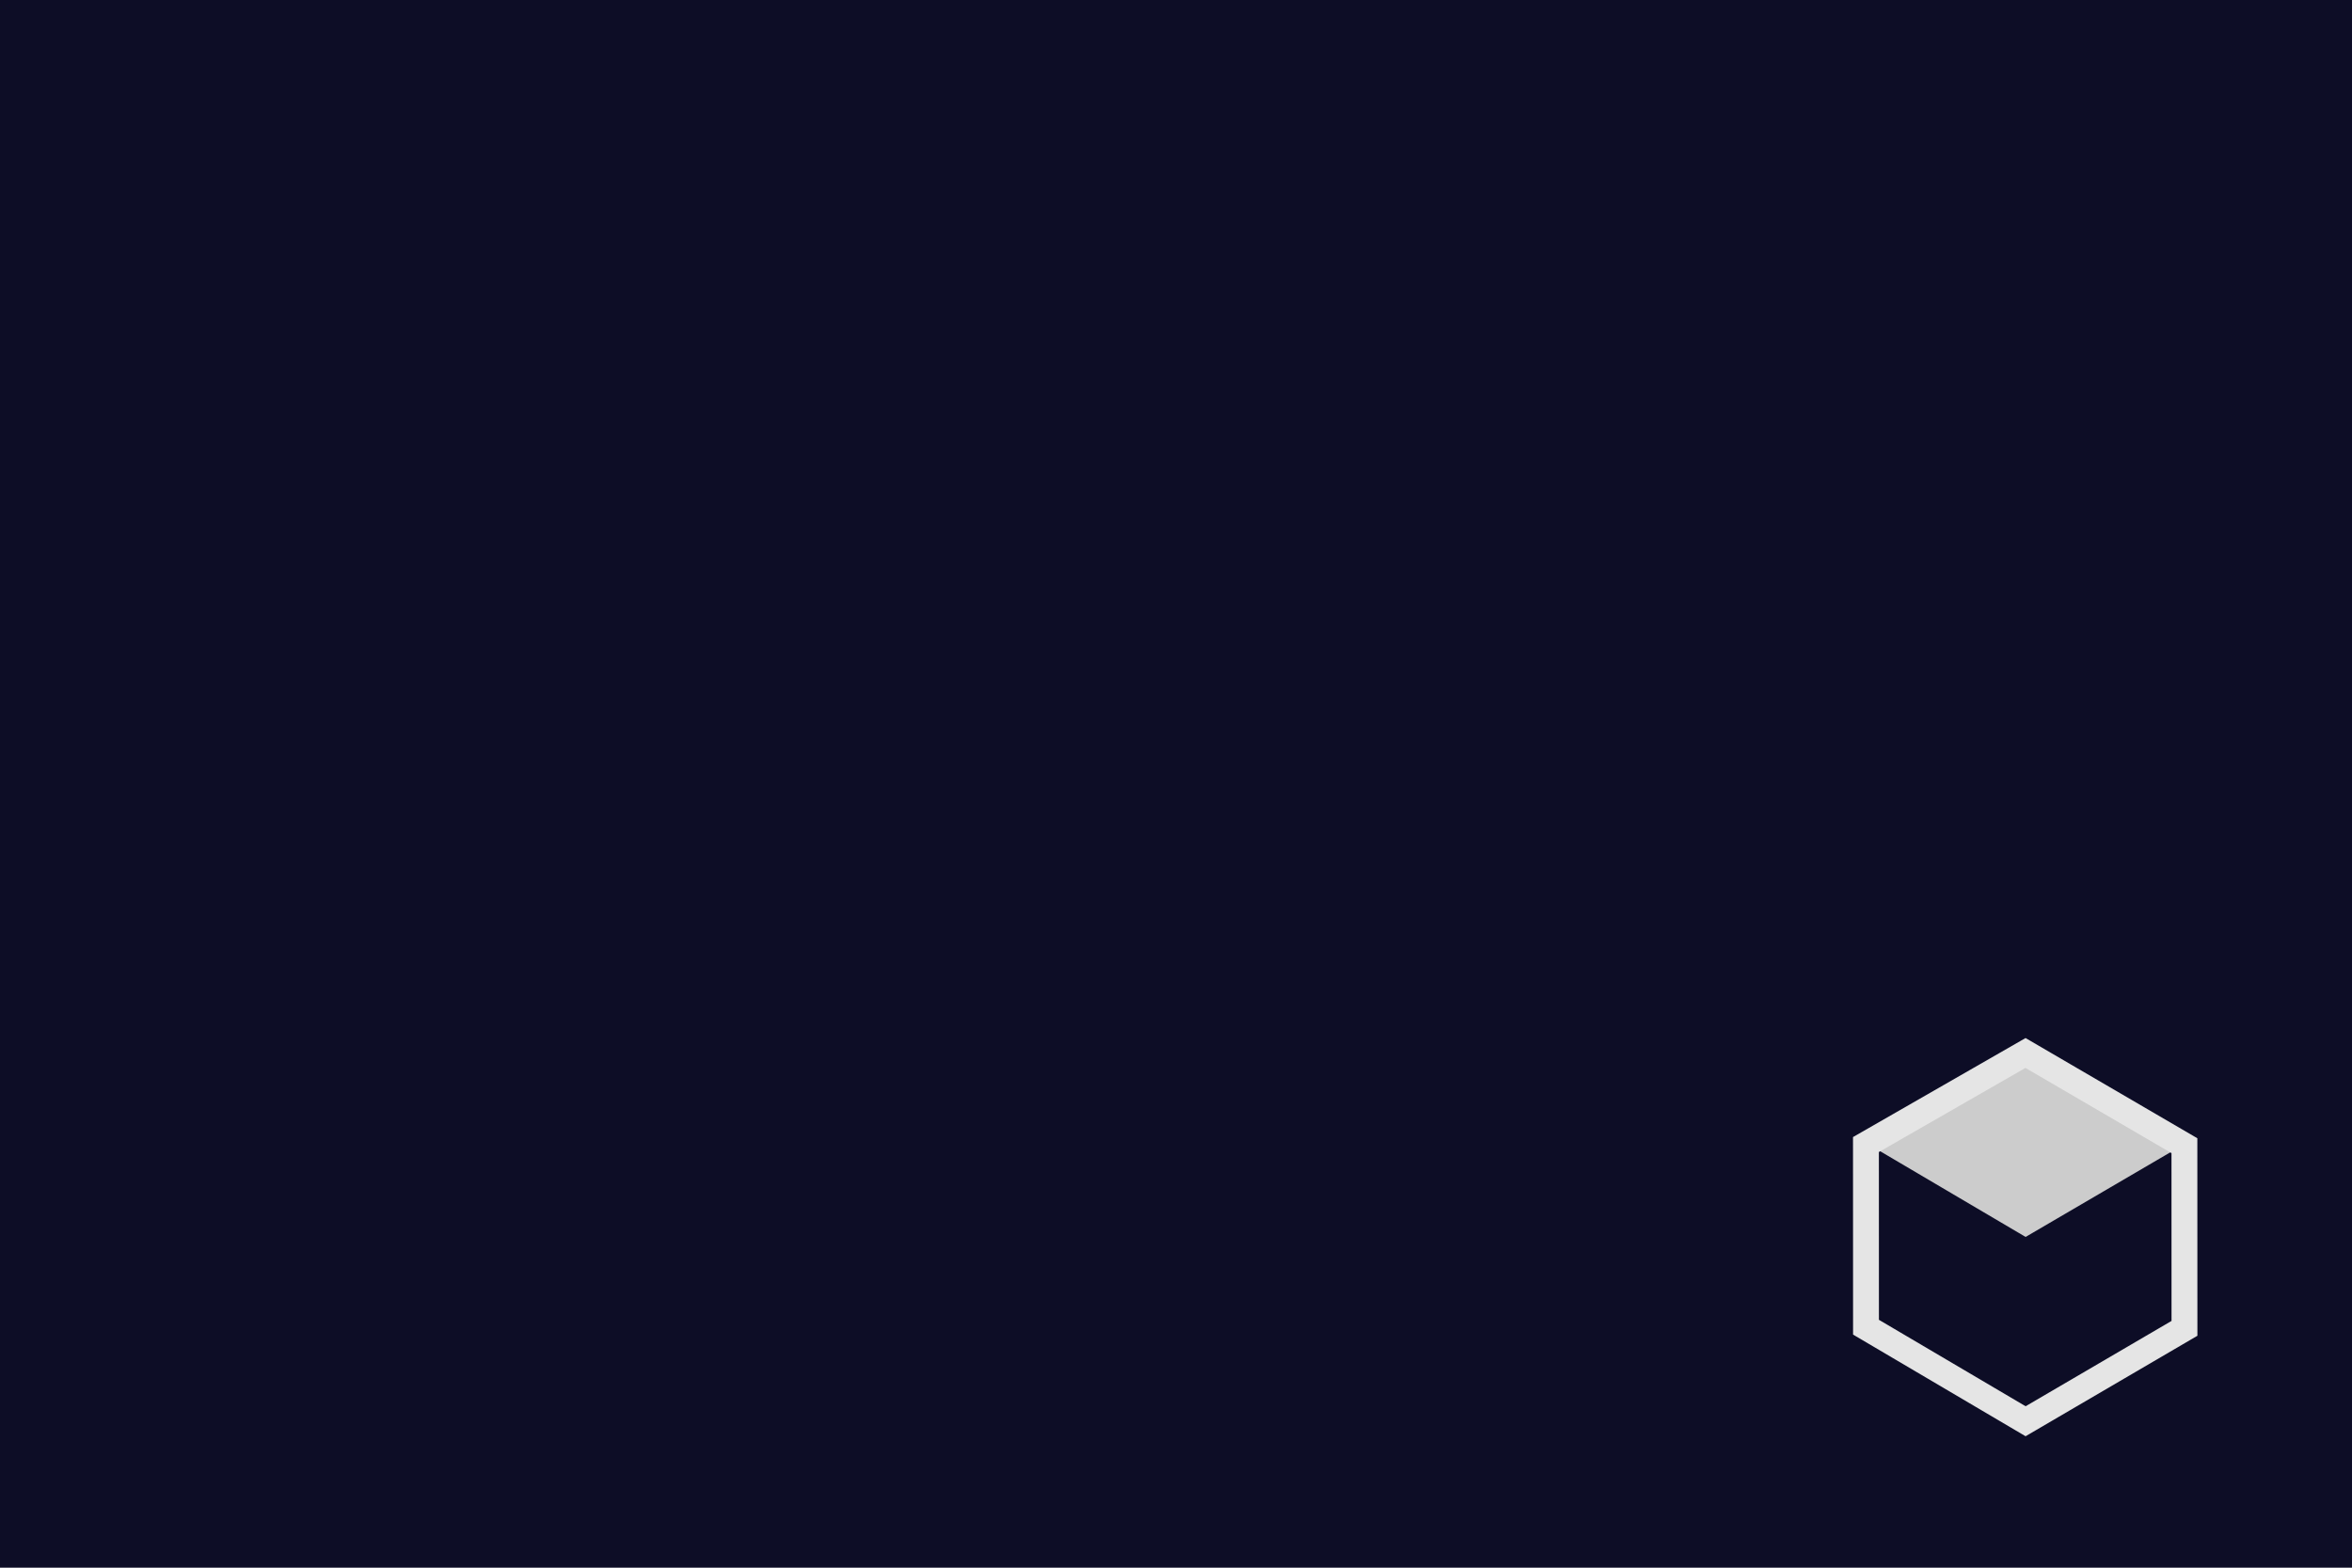
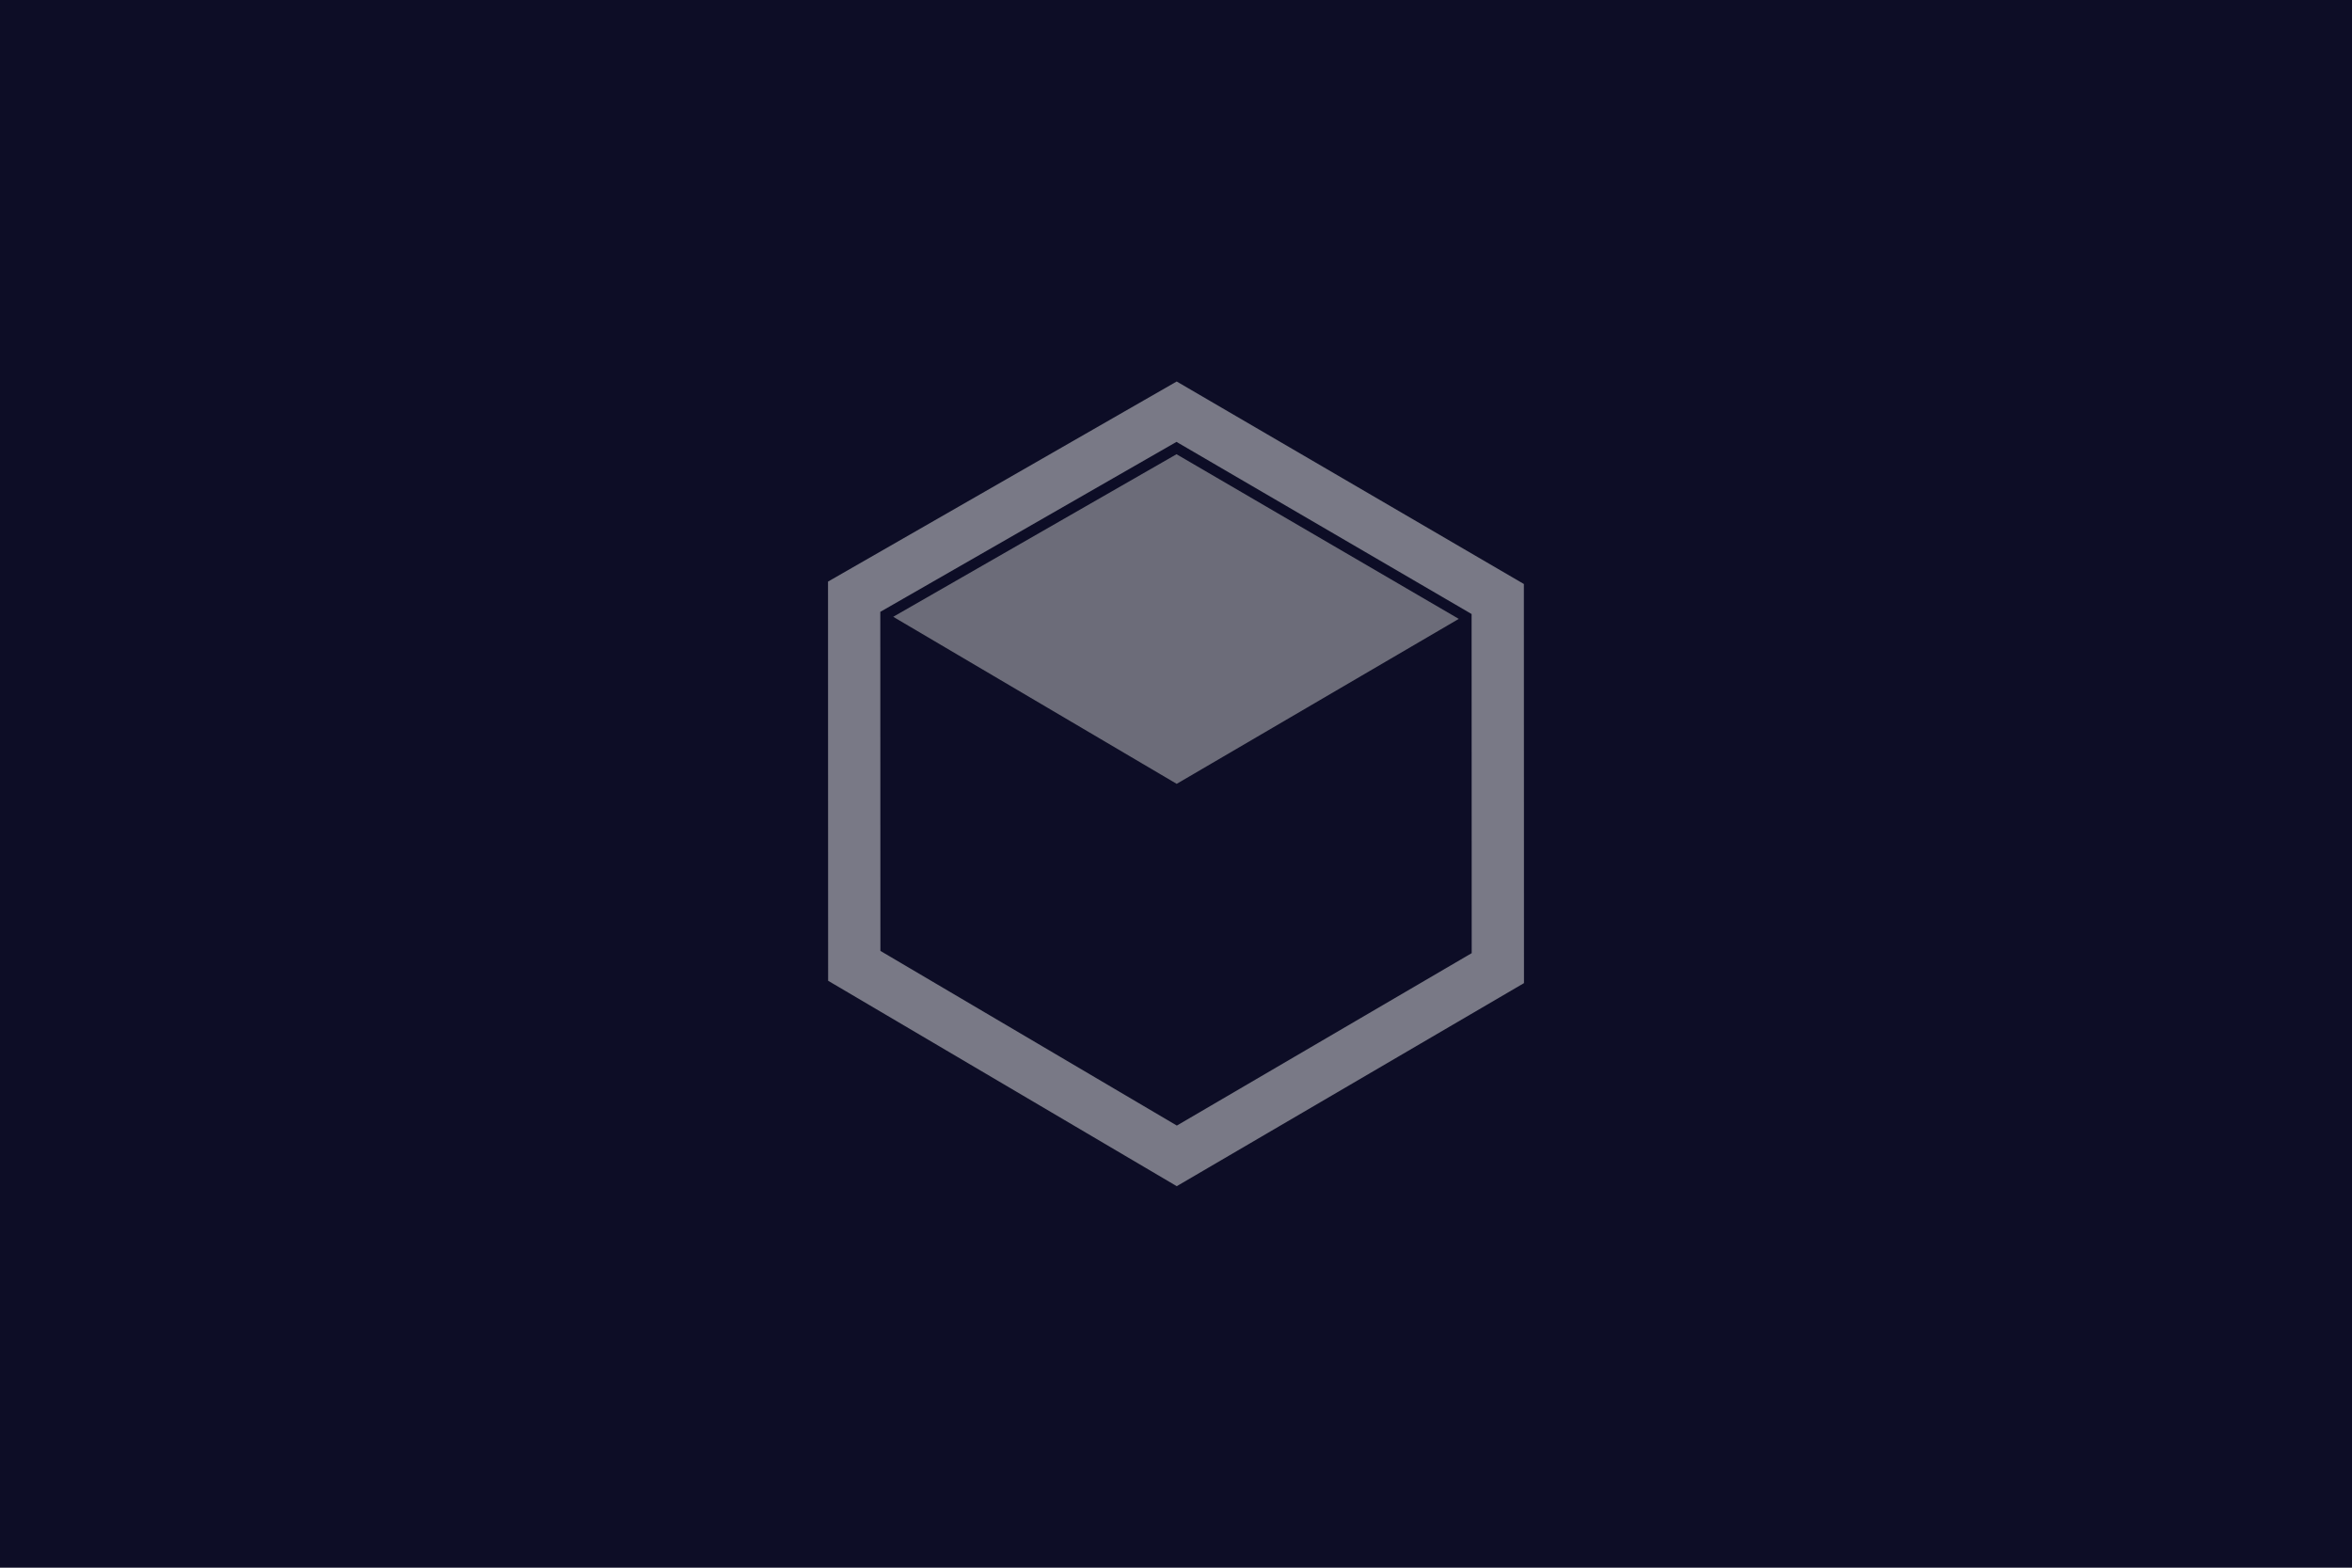
<svg xmlns="http://www.w3.org/2000/svg" width="720" height="480" viewBox="0 0 190.5 127" version="1.1" id="svg1">
  <defs id="defs1">
    </defs>
  <g id="layer1">
    <rect style="fill:#0d0d26;fill-opacity:1;stroke-width:0.636;stroke-linecap:round;stroke-linejoin:round;paint-order:stroke markers fill" id="rect1" width="190.5" height="127" x="0" y="0" />
-     <path id="path7-5" style="fill:#cccccc;fill-opacity:1;stroke:none;stroke-width:2.095;stroke-linecap:square;stroke-dasharray:none;stroke-opacity:1;paint-order:fill markers stroke" d="m 164.055,85.304 -12.805,7.349 12.814,7.553 12.751,-7.458 z" />
-     <path style="fill:none;stroke:#e5e5e5;stroke-width:4;stroke-linecap:square;stroke-dasharray:none;stroke-opacity:1;paint-order:fill markers stroke" id="path7" d="M 29.109,42.24 4.429,27.695 4.421,-0.555 29.093,-14.716 53.667,-0.38 53.675,27.871 Z" transform="matrix(0.5237929,0,0,0.5237929,148.8163,93.0115)" />
+     <path id="path7-5" style="opacity:0.5;fill:#cccccc;fill-opacity:1;stroke:none;stroke-width:3.754;stroke-linecap:square;stroke-dasharray:none;stroke-opacity:1;paint-order:fill markers stroke" d="M 95.292,36.798 72.347,49.967 95.306,63.5 118.153,50.136 Z" />
+     <path style="fill:none;stroke:#e5e5e5;stroke-width:4;stroke-linecap:square;stroke-dasharray:none;stroke-opacity:1;paint-order:fill markers stroke;opacity:0.5" id="path7" d="M 29.109,42.24 4.429,27.695 4.421,-0.555 29.093,-14.716 53.667,-0.38 53.675,27.871 Z" transform="matrix(1.058489,0,0,1.058489,64.50301,48.92828)" />
  </g>
</svg>
